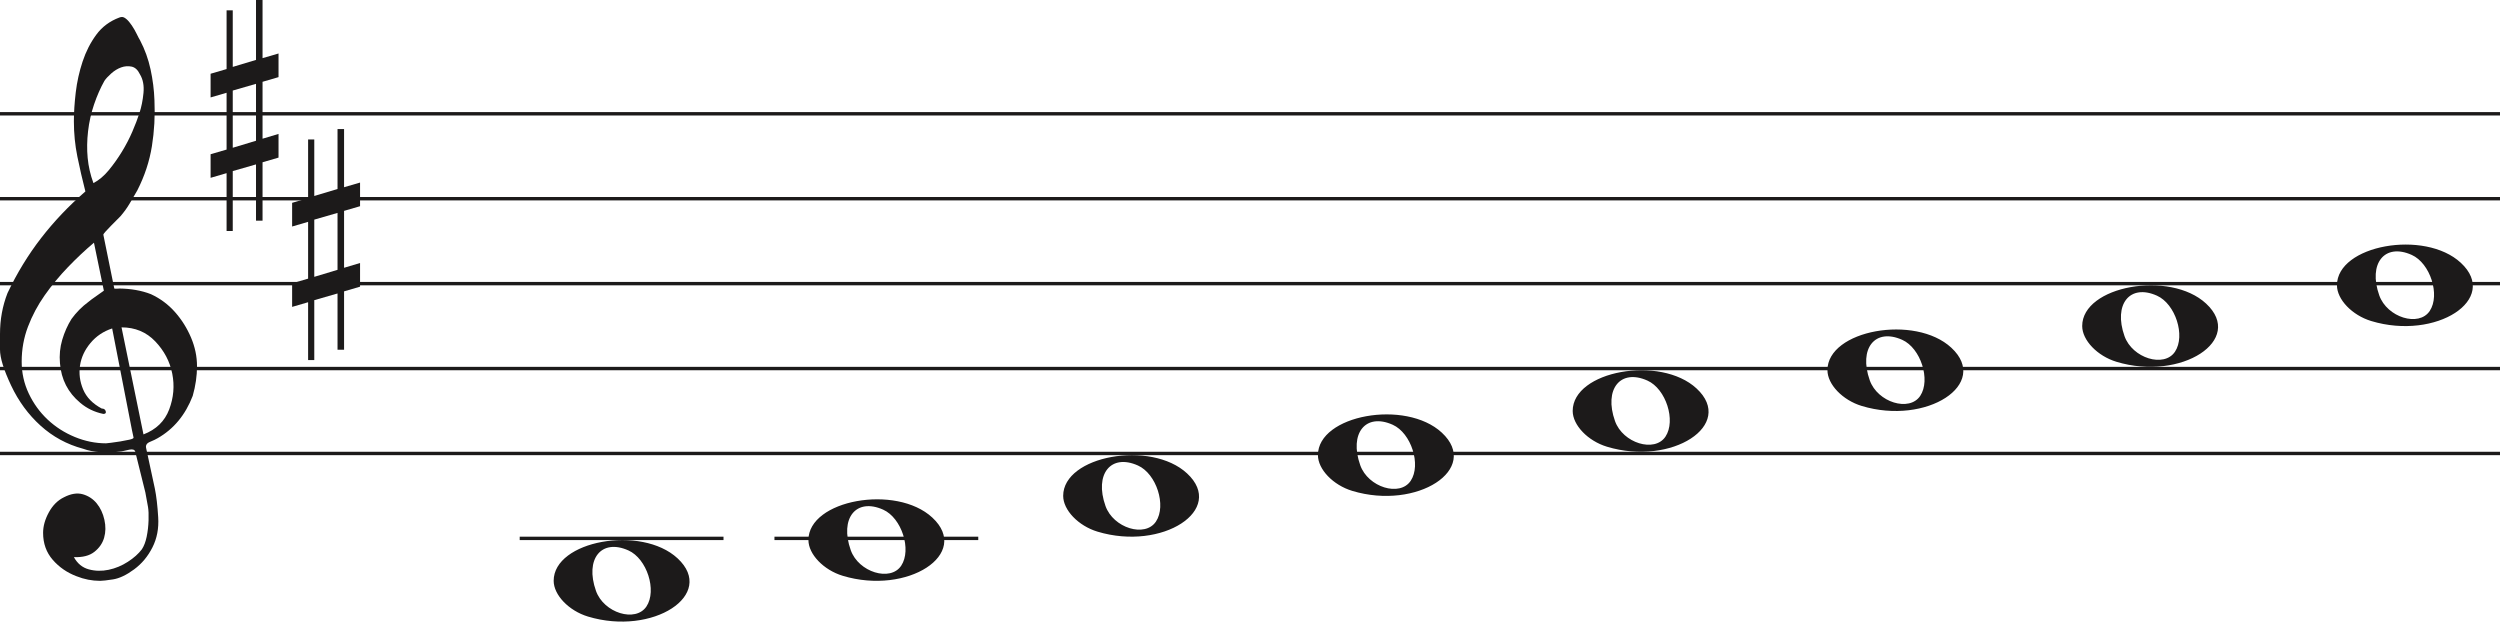
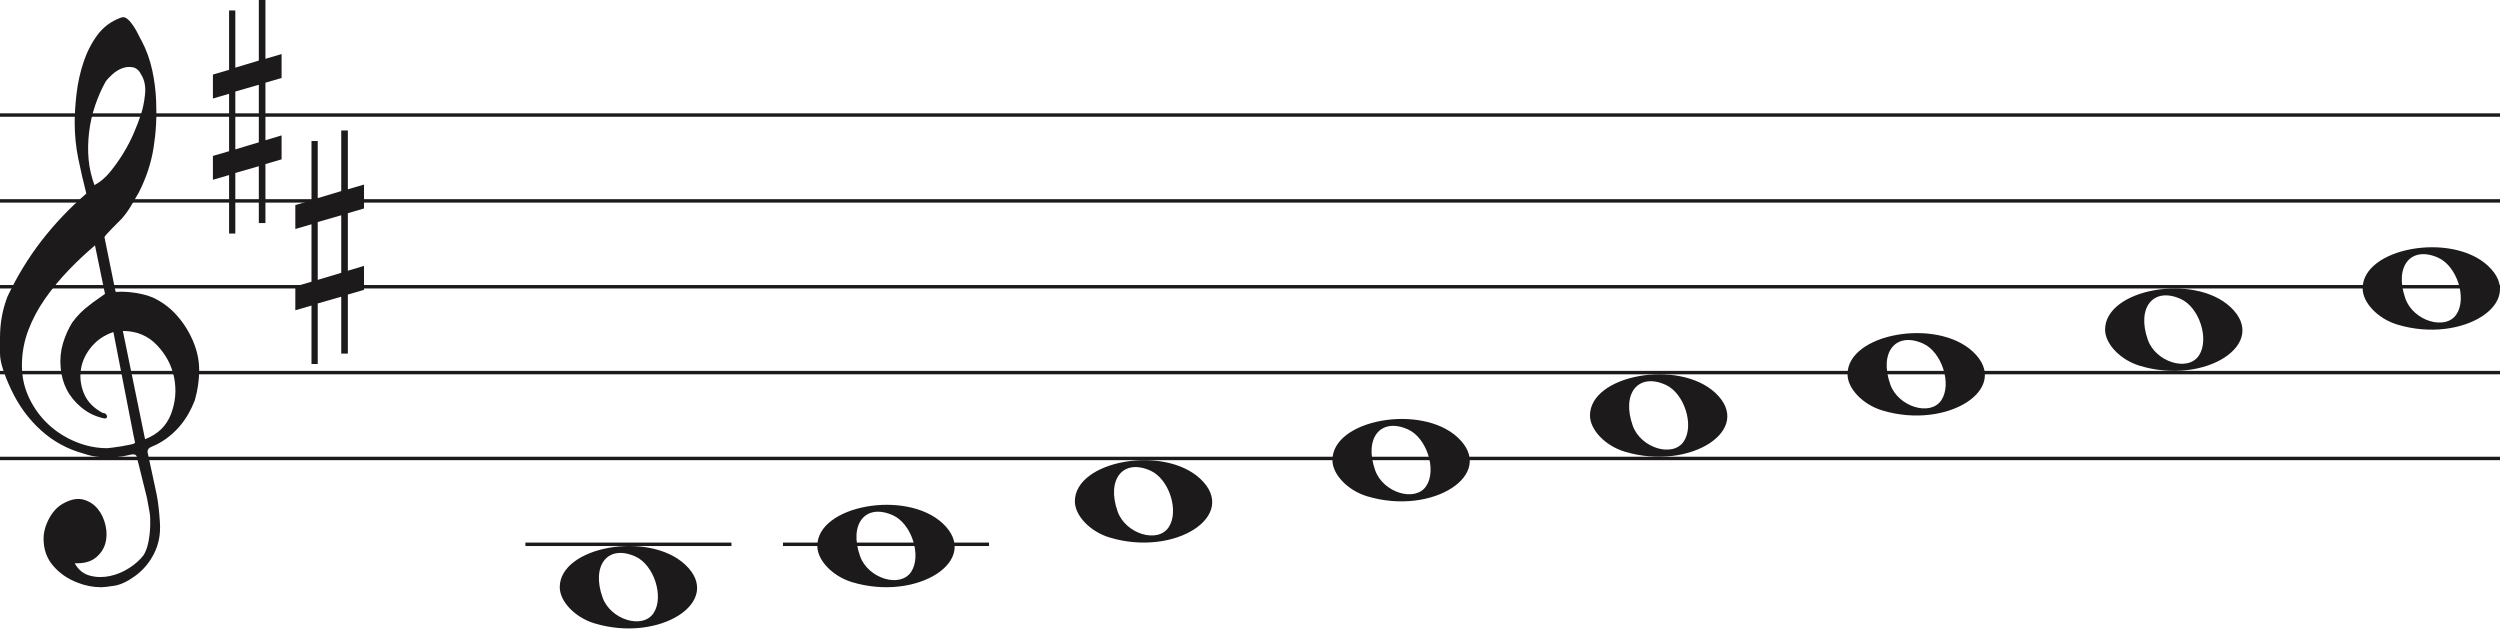
- <svg xmlns="http://www.w3.org/2000/svg" width="736" height="183" viewBox="0 0 736 183" fill="none">
-   <line y1="33.5" x2="736" y2="33.5" stroke="#1C1A1A" />
-   <line y1="58.5" x2="736" y2="58.5" stroke="#1C1A1A" />
-   <line y1="83.5" x2="736" y2="83.5" stroke="#1C1A1A" />
-   <line y1="108.5" x2="736" y2="108.5" stroke="#1C1A1A" />
-   <line y1="133.5" x2="736" y2="133.5" stroke="#1C1A1A" />
+ <svg xmlns="http://www.w3.org/2000/svg" width="728" height="183" viewBox="0 0 728 183" fill="none">
+   <line y1="33.5" x2="728" y2="33.5" stroke="#1C1A1A" />
+   <line y1="58.5" x2="728" y2="58.5" stroke="#1C1A1A" />
+   <line y1="83.5" x2="728" y2="83.5" stroke="#1C1A1A" />
+   <line y1="108.5" x2="728" y2="108.5" stroke="#1C1A1A" />
+   <line y1="133.5" x2="728" y2="133.5" stroke="#1C1A1A" />
  <path d="M33.02 96.694C30.445 97.54 28.317 98.969 26.636 100.981C24.955 102.991 23.93 105.188 23.562 107.57C23.195 109.951 23.497 112.306 24.469 114.635C25.441 116.964 27.266 118.843 29.946 120.272C30.576 120.272 30.97 120.537 31.128 121.066C31.285 121.595 31.049 121.859 30.419 121.859C27.844 121.33 25.585 120.245 23.641 118.605C20.016 115.588 18.02 111.698 17.652 106.935C17.442 104.553 17.665 102.251 18.322 100.028C18.979 97.805 19.885 95.767 21.041 93.914C22.459 91.957 24.14 90.263 26.084 88.834C26.189 88.728 26.491 88.49 26.991 88.12C27.49 87.749 27.976 87.405 28.448 87.088C28.921 86.77 29.63 86.267 30.576 85.579L27.66 71.448C25.086 73.618 22.538 76.012 20.016 78.632C17.495 81.252 15.209 84.018 13.16 86.928C11.111 89.84 9.47 92.923 8.235 96.178C7 99.433 6.383 102.859 6.383 106.459C6.383 109.793 7.079 112.929 8.472 115.866C9.864 118.803 11.716 121.357 14.027 123.526C16.339 125.696 19.005 127.403 22.026 128.648C25.047 129.891 28.107 130.513 31.207 130.513C31.312 130.513 31.797 130.46 32.664 130.354C33.532 130.249 34.451 130.116 35.422 129.957C36.395 129.799 37.288 129.626 38.102 129.441C38.916 129.256 39.324 129.057 39.324 128.846L38.85 126.623C36.802 116.197 34.857 106.22 33.02 96.694ZM35.777 96.376L42.239 127.893C45.97 126.464 48.491 124.016 49.804 120.55C51.118 117.083 51.419 113.564 50.71 109.991C50.001 106.419 48.334 103.256 45.706 100.504C43.08 97.751 39.77 96.376 35.777 96.376ZM27.503 53.903C29.131 53.056 30.642 51.786 32.034 50.092C33.426 48.399 34.713 46.586 35.896 44.654C37.077 42.723 38.102 40.751 38.969 38.739C39.836 36.729 40.532 34.903 41.057 33.262C41.635 31.516 42.029 29.557 42.239 27.387C42.449 25.217 42.108 23.392 41.215 21.909C40.585 20.587 39.757 19.819 38.733 19.607C37.708 19.396 36.683 19.475 35.659 19.846C34.635 20.216 33.663 20.811 32.743 21.632C31.824 22.452 31.154 23.18 30.734 23.815C29.578 25.879 28.566 28.181 27.7 30.722C26.833 33.262 26.242 35.895 25.927 38.621C25.611 41.346 25.572 43.966 25.808 46.481C26.045 48.994 26.61 51.469 27.503 53.903ZM25.139 56.364C24.245 52.871 23.457 49.444 22.774 46.083C22.091 42.723 21.75 39.269 21.75 35.723C21.75 33.13 21.934 30.285 22.302 27.189C22.669 24.093 23.339 21.076 24.311 18.138C25.283 15.201 26.623 12.568 28.33 10.24C30.038 7.91 32.309 6.217 35.147 5.158C35.409 5.053 35.672 5 35.934 5C36.302 5 36.736 5.211 37.235 5.635C37.734 6.058 38.26 6.68 38.811 7.501C39.362 8.321 39.849 9.168 40.269 10.041C40.689 10.914 41.004 11.51 41.215 11.828C42.633 14.527 43.67 17.398 44.328 20.441C44.984 23.484 45.365 26.514 45.471 29.53C45.68 34.083 45.431 38.581 44.722 43.027C44.013 47.472 42.581 51.813 40.426 56.046C39.691 57.317 38.943 58.6 38.181 59.897C37.419 61.194 36.513 62.45 35.462 63.667C35.252 63.88 34.871 64.264 34.319 64.819C33.767 65.375 33.203 65.944 32.625 66.526C32.047 67.108 31.535 67.651 31.088 68.153C30.642 68.656 30.419 68.96 30.419 69.067L33.649 84.944C33.67 85.048 35.265 84.944 35.265 84.944C38.348 84.983 41.612 85.486 44.446 86.611C47.178 87.881 49.529 89.627 51.499 91.851C53.469 94.074 55.044 96.574 56.227 99.353C57.409 102.132 58 104.95 58 107.808C58 110.665 57.579 113.577 56.739 116.54C54.585 122.151 51.144 126.305 46.416 129.004C45.89 129.322 45.141 129.68 44.17 130.076C43.198 130.473 42.817 131.095 43.027 131.942C44.288 137.708 45.141 141.676 45.589 143.85C46.035 146.024 46.364 148.829 46.573 152.265C46.783 155.551 46.218 158.507 44.879 161.152C43.539 163.807 41.74 165.961 39.481 167.624C37.222 169.297 35.16 170.269 33.295 170.569C31.429 170.86 30.155 171 29.473 171C27.109 171 24.797 170.549 22.538 169.648C19.754 168.596 17.416 166.983 15.524 164.809C13.633 162.635 12.688 159.99 12.688 156.874C12.688 154.91 13.252 152.897 14.382 150.833C15.511 148.769 16.995 147.286 18.834 146.395C20.883 145.333 22.735 145.042 24.39 145.513C26.045 145.994 27.411 146.895 28.488 148.218C29.565 149.54 30.314 151.143 30.734 153.017C31.154 154.9 31.128 156.653 30.655 158.297C30.182 159.94 29.224 161.332 27.779 162.464C26.334 163.606 24.324 164.117 21.75 164.017C22.801 165.921 24.272 167.123 26.163 167.624C28.054 168.135 29.998 168.165 31.994 167.744C33.991 167.323 35.869 166.542 37.629 165.4C39.389 164.268 40.769 163.035 41.766 161.713C42.397 160.761 42.87 159.519 43.185 157.986C43.5 156.443 43.684 154.85 43.736 153.177C43.789 151.514 43.736 150.212 43.579 149.29C43.421 148.358 43.158 146.915 42.79 144.962C41.215 138.56 40.217 134.533 39.796 132.89C39.586 132.366 39.021 132.193 38.102 132.379C37.182 132.564 36.408 132.736 35.777 132.89C31.259 133.481 27.477 133.21 24.429 132.101C19.701 130.831 15.538 128.568 11.939 125.313C8.34 122.058 5.451 118.115 3.27 113.484C1.09 108.853 0 105.334 0 102.925C0 100.518 0 98.996 0 98.361C0 94.074 0.736 90.051 2.207 86.293C4.991 80.418 8.288 75.02 12.097 70.098C15.905 65.176 20.253 60.598 25.139 56.364Z" fill="#1C1A1A" />
  <path d="M323.097 156.514C317.453 154.805 313 150.161 313 145.984C313 134.16 338.813 129.481 349.473 139.372C361 150.069 342.188 162.295 323.097 156.514H323.097ZM340.315 153.544C343.455 148.829 340.453 139.486 335.013 137.048C327.025 133.467 322.129 139.569 325.456 148.959C327.757 155.453 337.119 158.343 340.315 153.544Z" fill="#1C1A1A" />
  <path d="M248.097 169.514C242.453 167.805 238 163.161 238 158.984C238 147.16 263.813 142.481 274.473 152.372C286 163.069 267.188 175.295 248.097 169.514H248.097ZM265.315 166.544C268.455 161.829 265.453 152.486 260.013 150.048C252.025 146.467 247.129 152.569 250.456 161.959C252.757 168.453 262.119 171.343 265.315 166.544Z" fill="#1C1A1A" />
  <path d="M173.097 181.514C167.453 179.805 163 175.161 163 170.984C163 159.16 188.813 154.481 199.473 164.372C211 175.069 192.188 187.295 173.097 181.514H173.097ZM190.315 178.544C193.455 173.829 190.453 164.486 185.013 162.048C177.025 158.467 172.129 164.569 175.456 173.959C177.757 180.453 187.119 183.343 190.315 178.544Z" fill="#1C1A1A" />
  <path d="M398.097 144.514C392.453 142.805 388 138.161 388 133.984C388 122.16 413.813 117.481 424.473 127.372C436 138.069 417.188 150.295 398.097 144.514H398.097ZM415.315 141.544C418.455 136.829 415.453 127.486 410.013 125.048C402.025 121.467 397.129 127.569 400.456 136.959C402.757 143.453 412.119 146.343 415.315 141.544Z" fill="#1C1A1A" />
  <path d="M698.097 94.514C692.453 92.805 688 88.161 688 83.984C688 72.16 713.813 67.481 724.473 77.373C736 88.069 717.188 100.295 698.097 94.514H698.097ZM715.315 91.544C718.455 86.829 715.453 77.486 710.013 75.048C702.025 71.467 697.129 77.569 700.456 86.959C702.757 93.453 712.119 96.343 715.315 91.544Z" fill="#1C1A1A" />
  <path d="M623.097 106.514C617.453 104.805 613 100.161 613 95.984C613 84.16 638.813 79.481 649.473 89.373C661 100.069 642.188 112.295 623.097 106.514H623.097ZM640.315 103.544C643.455 98.829 640.453 89.486 635.013 87.048C627.025 83.467 622.129 89.569 625.456 98.959C627.757 105.453 637.119 108.343 640.315 103.544Z" fill="#1C1A1A" />
  <path d="M548.097 119.514C542.453 117.805 538 113.161 538 108.984C538 97.16 563.813 92.481 574.473 102.372C586 113.069 567.188 125.295 548.097 119.514H548.097ZM565.315 116.544C568.455 111.829 565.453 102.486 560.013 100.048C552.025 96.467 547.129 102.569 550.456 111.959C552.757 118.453 562.119 121.343 565.315 116.544Z" fill="#1C1A1A" />
  <path d="M473.097 131.514C467.453 129.805 463 125.161 463 120.984C463 109.16 488.813 104.481 499.473 114.372C511 125.069 492.188 137.295 473.097 131.514H473.097ZM490.315 128.544C493.455 123.829 490.453 114.486 485.013 112.048C477.025 108.467 472.129 114.569 475.456 123.959C477.757 130.453 487.119 133.343 490.315 128.544Z" fill="#1C1A1A" />
  <line x1="153" y1="158.5" x2="213" y2="158.5" stroke="#1C1A1A" />
  <line x1="228" y1="158.5" x2="288" y2="158.5" stroke="#1C1A1A" />
  <path d="M68.523 43.501V26.659L75.368 24.682V41.438L68.523 43.501ZM82 39.426L77.294 40.837V24.081L82 22.706V15.746L77.294 17.12V0H75.368V17.64L68.523 19.698V3.05H66.706V20.332L62 21.71V28.685L66.706 27.31V44.034L62 45.405V52.351L66.706 50.976V68H68.523V50.368L75.368 48.398V64.96H77.294V47.775L82 46.397V39.426Z" fill="#1C1A1A" />
  <path d="M92.523 81.501V64.659L99.368 62.682V79.438L92.523 81.501ZM106 77.426L101.294 78.837V62.081L106 60.706V53.746L101.294 55.12V38H99.368V55.64L92.523 57.698V41.05H90.706V58.332L86 59.71V66.685L90.706 65.31V82.034L86 83.405V90.351L90.706 88.976V106H92.523V88.368L99.368 86.398V102.96H101.294V85.775L106 84.397V77.426Z" fill="#1C1A1A" />
</svg>
